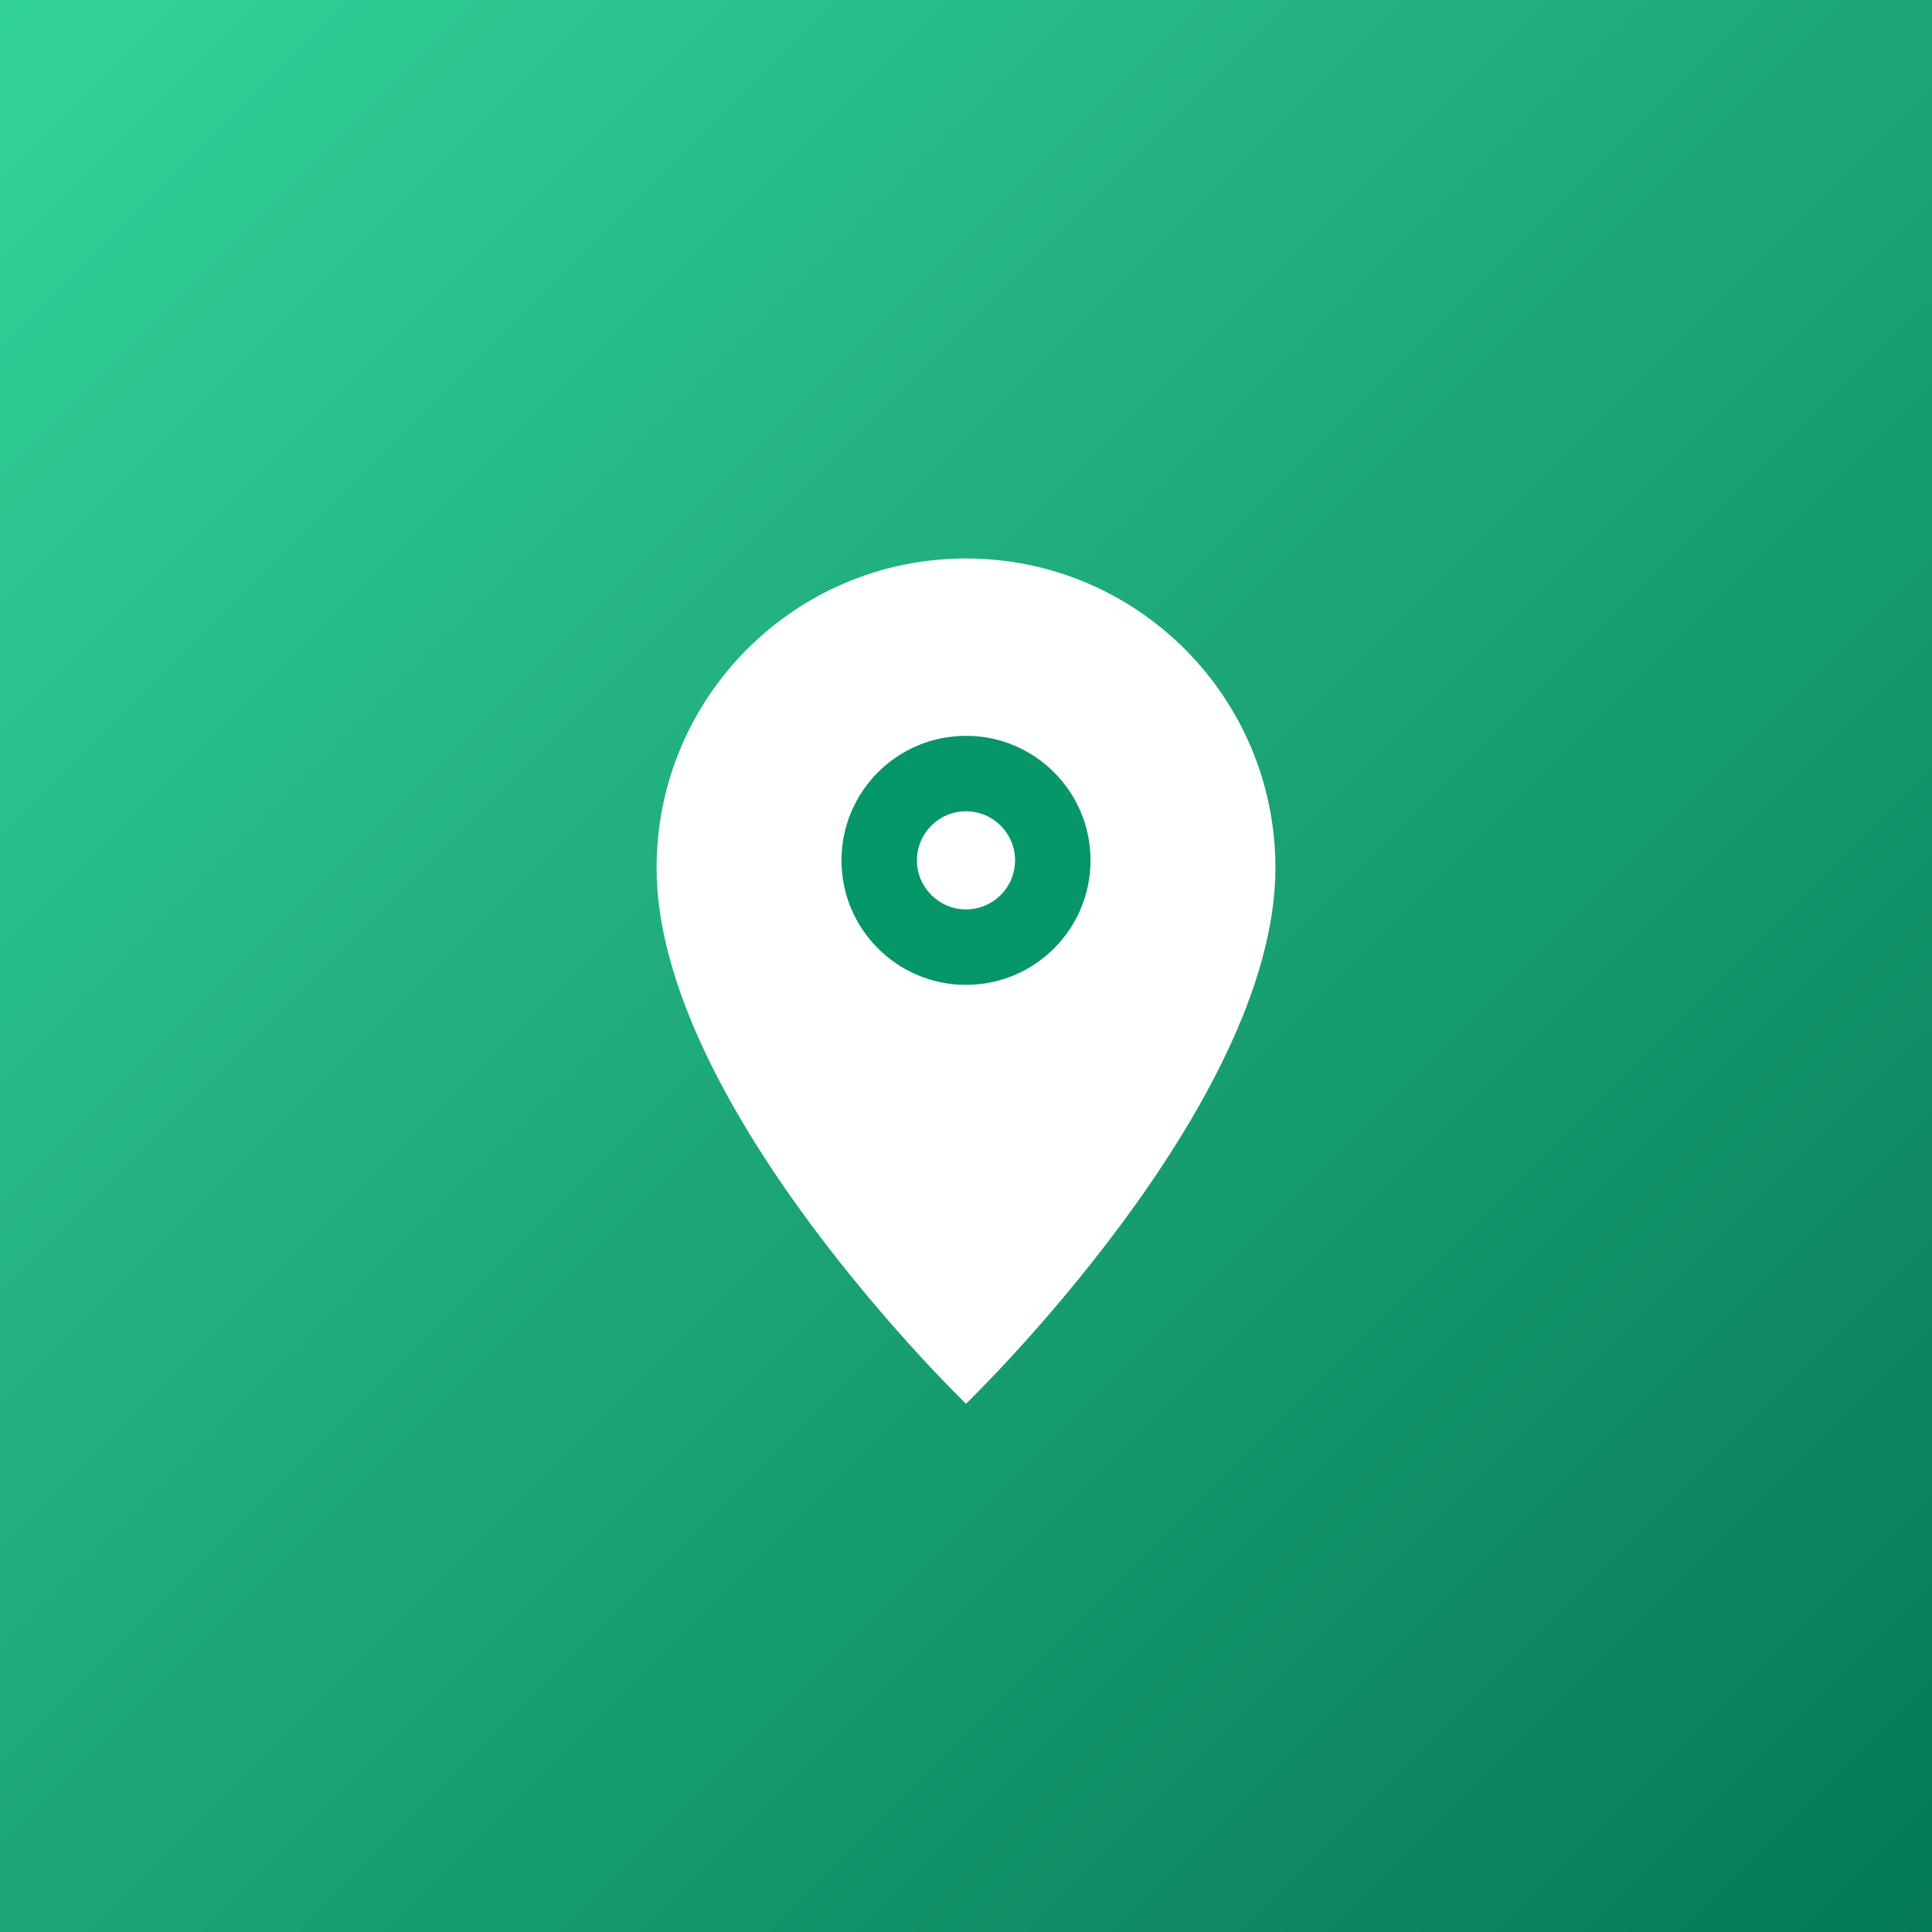
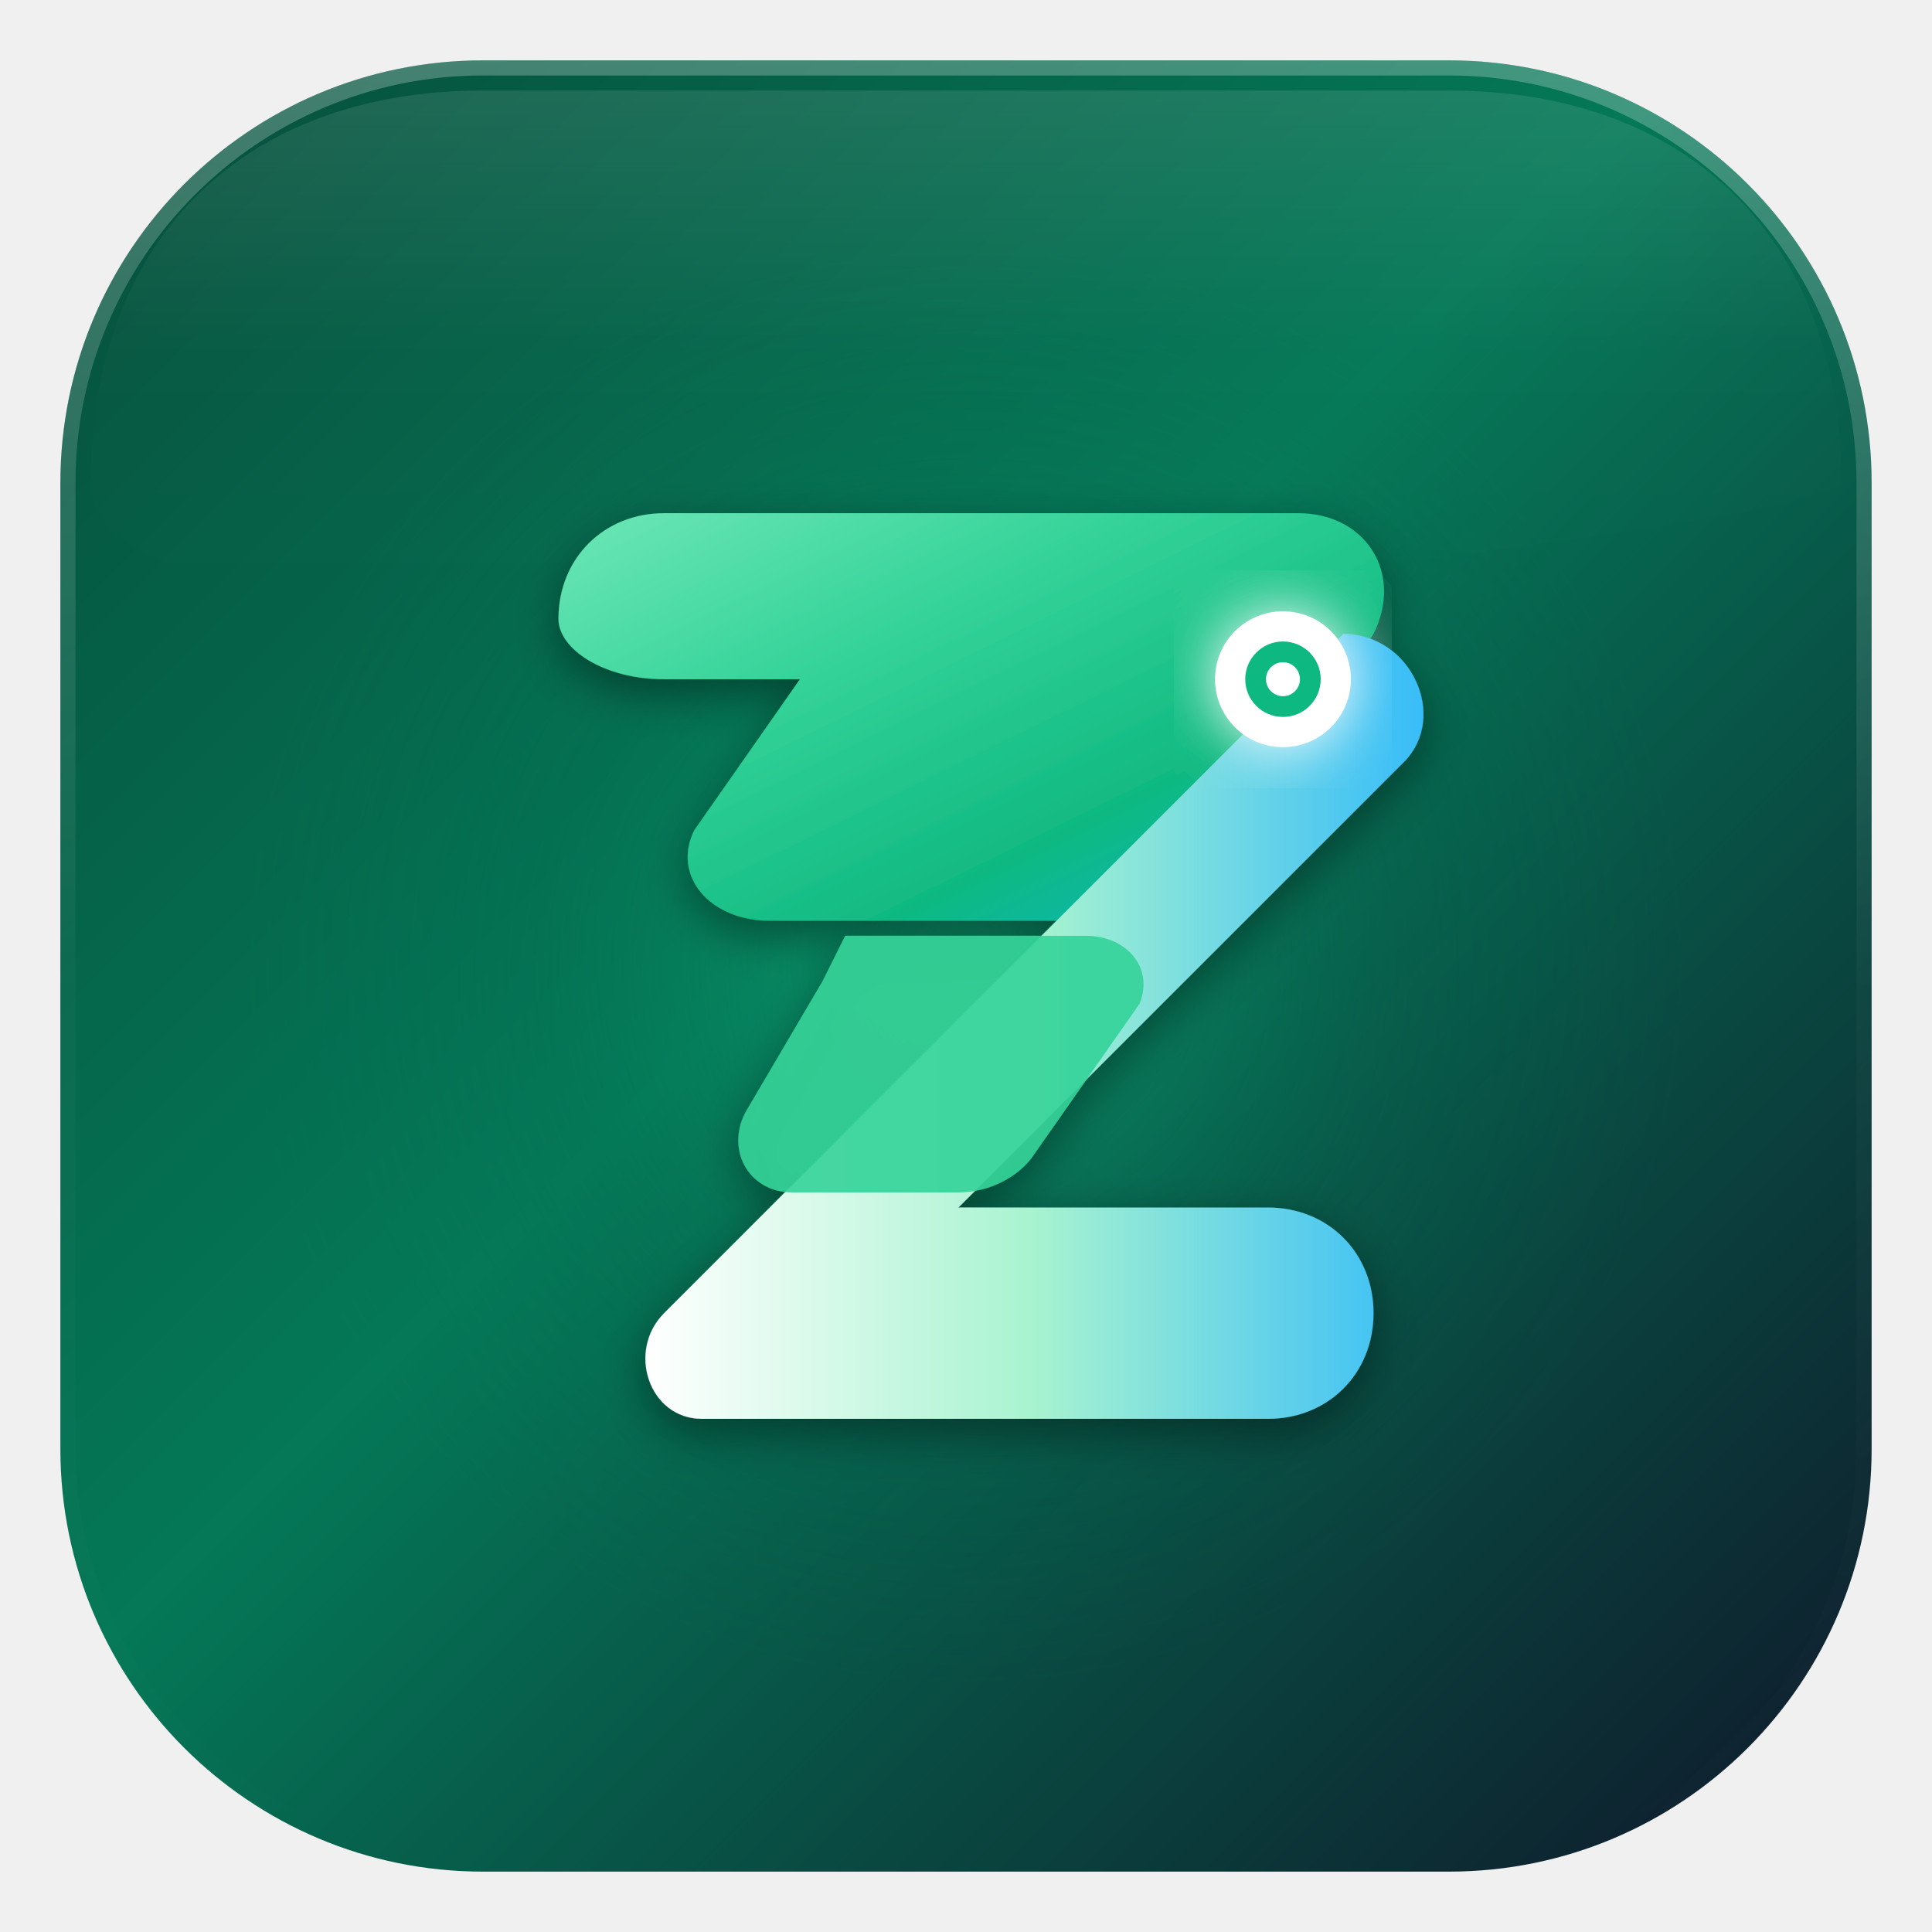
- <svg xmlns="http://www.w3.org/2000/svg" width="512" height="512" viewBox="0 0 512 512" role="img" aria-label="סופר-לייב">
+ <svg xmlns="http://www.w3.org/2000/svg" viewBox="0 0 512 512" width="512" height="512">
  <defs>
-     <linearGradient id="g" x1="0" y1="0" x2="1" y2="1">
-       <stop offset="0" stop-color="#34d399" />
-       <stop offset="1" stop-color="#047857" />
+     <linearGradient id="bgGrad" x1="0%" y1="0%" x2="100%" y2="100%">
+       <stop offset="0%" stop-color="#064e3b" />
+       <stop offset="45%" stop-color="#047857" />
+       <stop offset="100%" stop-color="#0f172a" />
    </linearGradient>
+     <linearGradient id="sheenGrad" x1="0%" y1="0%" x2="0%" y2="100%">
+       <stop offset="0%" stop-color="#ffffff" stop-opacity="0.25" />
+       <stop offset="50%" stop-color="#ffffff" stop-opacity="0.03" />
+       <stop offset="100%" stop-color="#ffffff" stop-opacity="0" />
+     </linearGradient>
+     <linearGradient id="zGrad" x1="0%" y1="0%" x2="100%" y2="100%">
+       <stop offset="0%" stop-color="#6ee7b7" />
+       <stop offset="35%" stop-color="#34d399" />
+       <stop offset="70%" stop-color="#10b981" />
+       <stop offset="100%" stop-color="#06b6d4" />
+     </linearGradient>
+     <linearGradient id="electricGrad" x1="0%" y1="0%" x2="100%" y2="0%">
+       <stop offset="0%" stop-color="#ffffff" />
+       <stop offset="50%" stop-color="#a7f3d0" />
+       <stop offset="100%" stop-color="#38bdf8" />
+     </linearGradient>
+     <radialGradient id="centerGlow" cx="50%" cy="50%" r="50%">
+       <stop offset="0%" stop-color="#10b981" stop-opacity="0.5" />
+       <stop offset="60%" stop-color="#047857" stop-opacity="0.15" />
+       <stop offset="100%" stop-color="#047857" stop-opacity="0" />
+     </radialGradient>
+     <filter id="markShadow" x="-20%" y="-20%" width="140%" height="140%">
+       <feDropShadow dx="0" dy="12" stdDeviation="16" flood-color="#022c22" flood-opacity="0.65" />
+       <feDropShadow dx="0" dy="4" stdDeviation="6" flood-color="#000000" flood-opacity="0.4" />
+     </filter>
+     <filter id="glowFilter" x="-30%" y="-30%" width="160%" height="160%">
+       <feGaussianBlur stdDeviation="8" result="blur" />
+       <feComposite in="SourceGraphic" in2="blur" operator="over" />
+     </filter>
  </defs>
-   <rect x="0" y="0" width="512" height="512" fill="url(#g)" />
-   <path d="M256 372s82-79 82-142A82 82 0 0 0 174 230c0 63 82 142 82 142Z" fill="#ffffff" />
-   <circle cx="256" cy="228" r="33" fill="#059669" />
-   <circle cx="256" cy="228" r="13" fill="#ffffff" />
+   <rect x="16" y="16" width="480" height="480" rx="112" fill="url(#bgGrad)" />
+   <circle cx="256" cy="256" r="190" fill="url(#centerGlow)" />
+   <rect x="18" y="18" width="476" height="476" rx="110" fill="none" stroke="url(#sheenGrad)" stroke-width="4" />
+   <path d="M 24 128 C 24 64, 64 24, 128 24 L 384 24 C 448 24, 488 64, 488 128 C 488 140, 24 200, 24 128 Z" fill="url(#sheenGrad)" opacity="0.4" />
+   <g filter="url(#markShadow)">
+     <path d="M 148 164 C 148 148, 160 136, 176 136 L 344 136 C 362 136, 372 152, 364 168 L 324 228 C 318 238, 306 244, 294 244 L 204 244 C 188 244, 178 232, 184 220 L 212 180 L 176 180 C 160 180, 148 172, 148 164 Z" fill="url(#zGrad)" />
+     <path d="M 356 168 L 176 348 C 166 358, 172 376, 186 376 L 336 376 C 352 376, 364 364, 364 348 C 364 332, 352 320, 336 320 L 254 320 L 372 202 C 384 190, 374 168, 356 168 Z" fill="url(#electricGrad)" />
+     <path d="M 224 248 L 288 248 C 298 248, 306 256, 302 266 L 274 306 C 270 312, 262 316, 254 316 L 210 316 C 198 316, 192 304, 198 294 L 218 260 C 222 252, 224 248, 224 248 Z" fill="#34d399" opacity="0.9" />
+     <circle cx="340" cy="180" r="18" fill="#ffffff" filter="url(#glowFilter)" />
+     <circle cx="340" cy="180" r="10" fill="#10b981" />
+     <circle cx="340" cy="180" r="4.5" fill="#ffffff" />
+   </g>
</svg>
